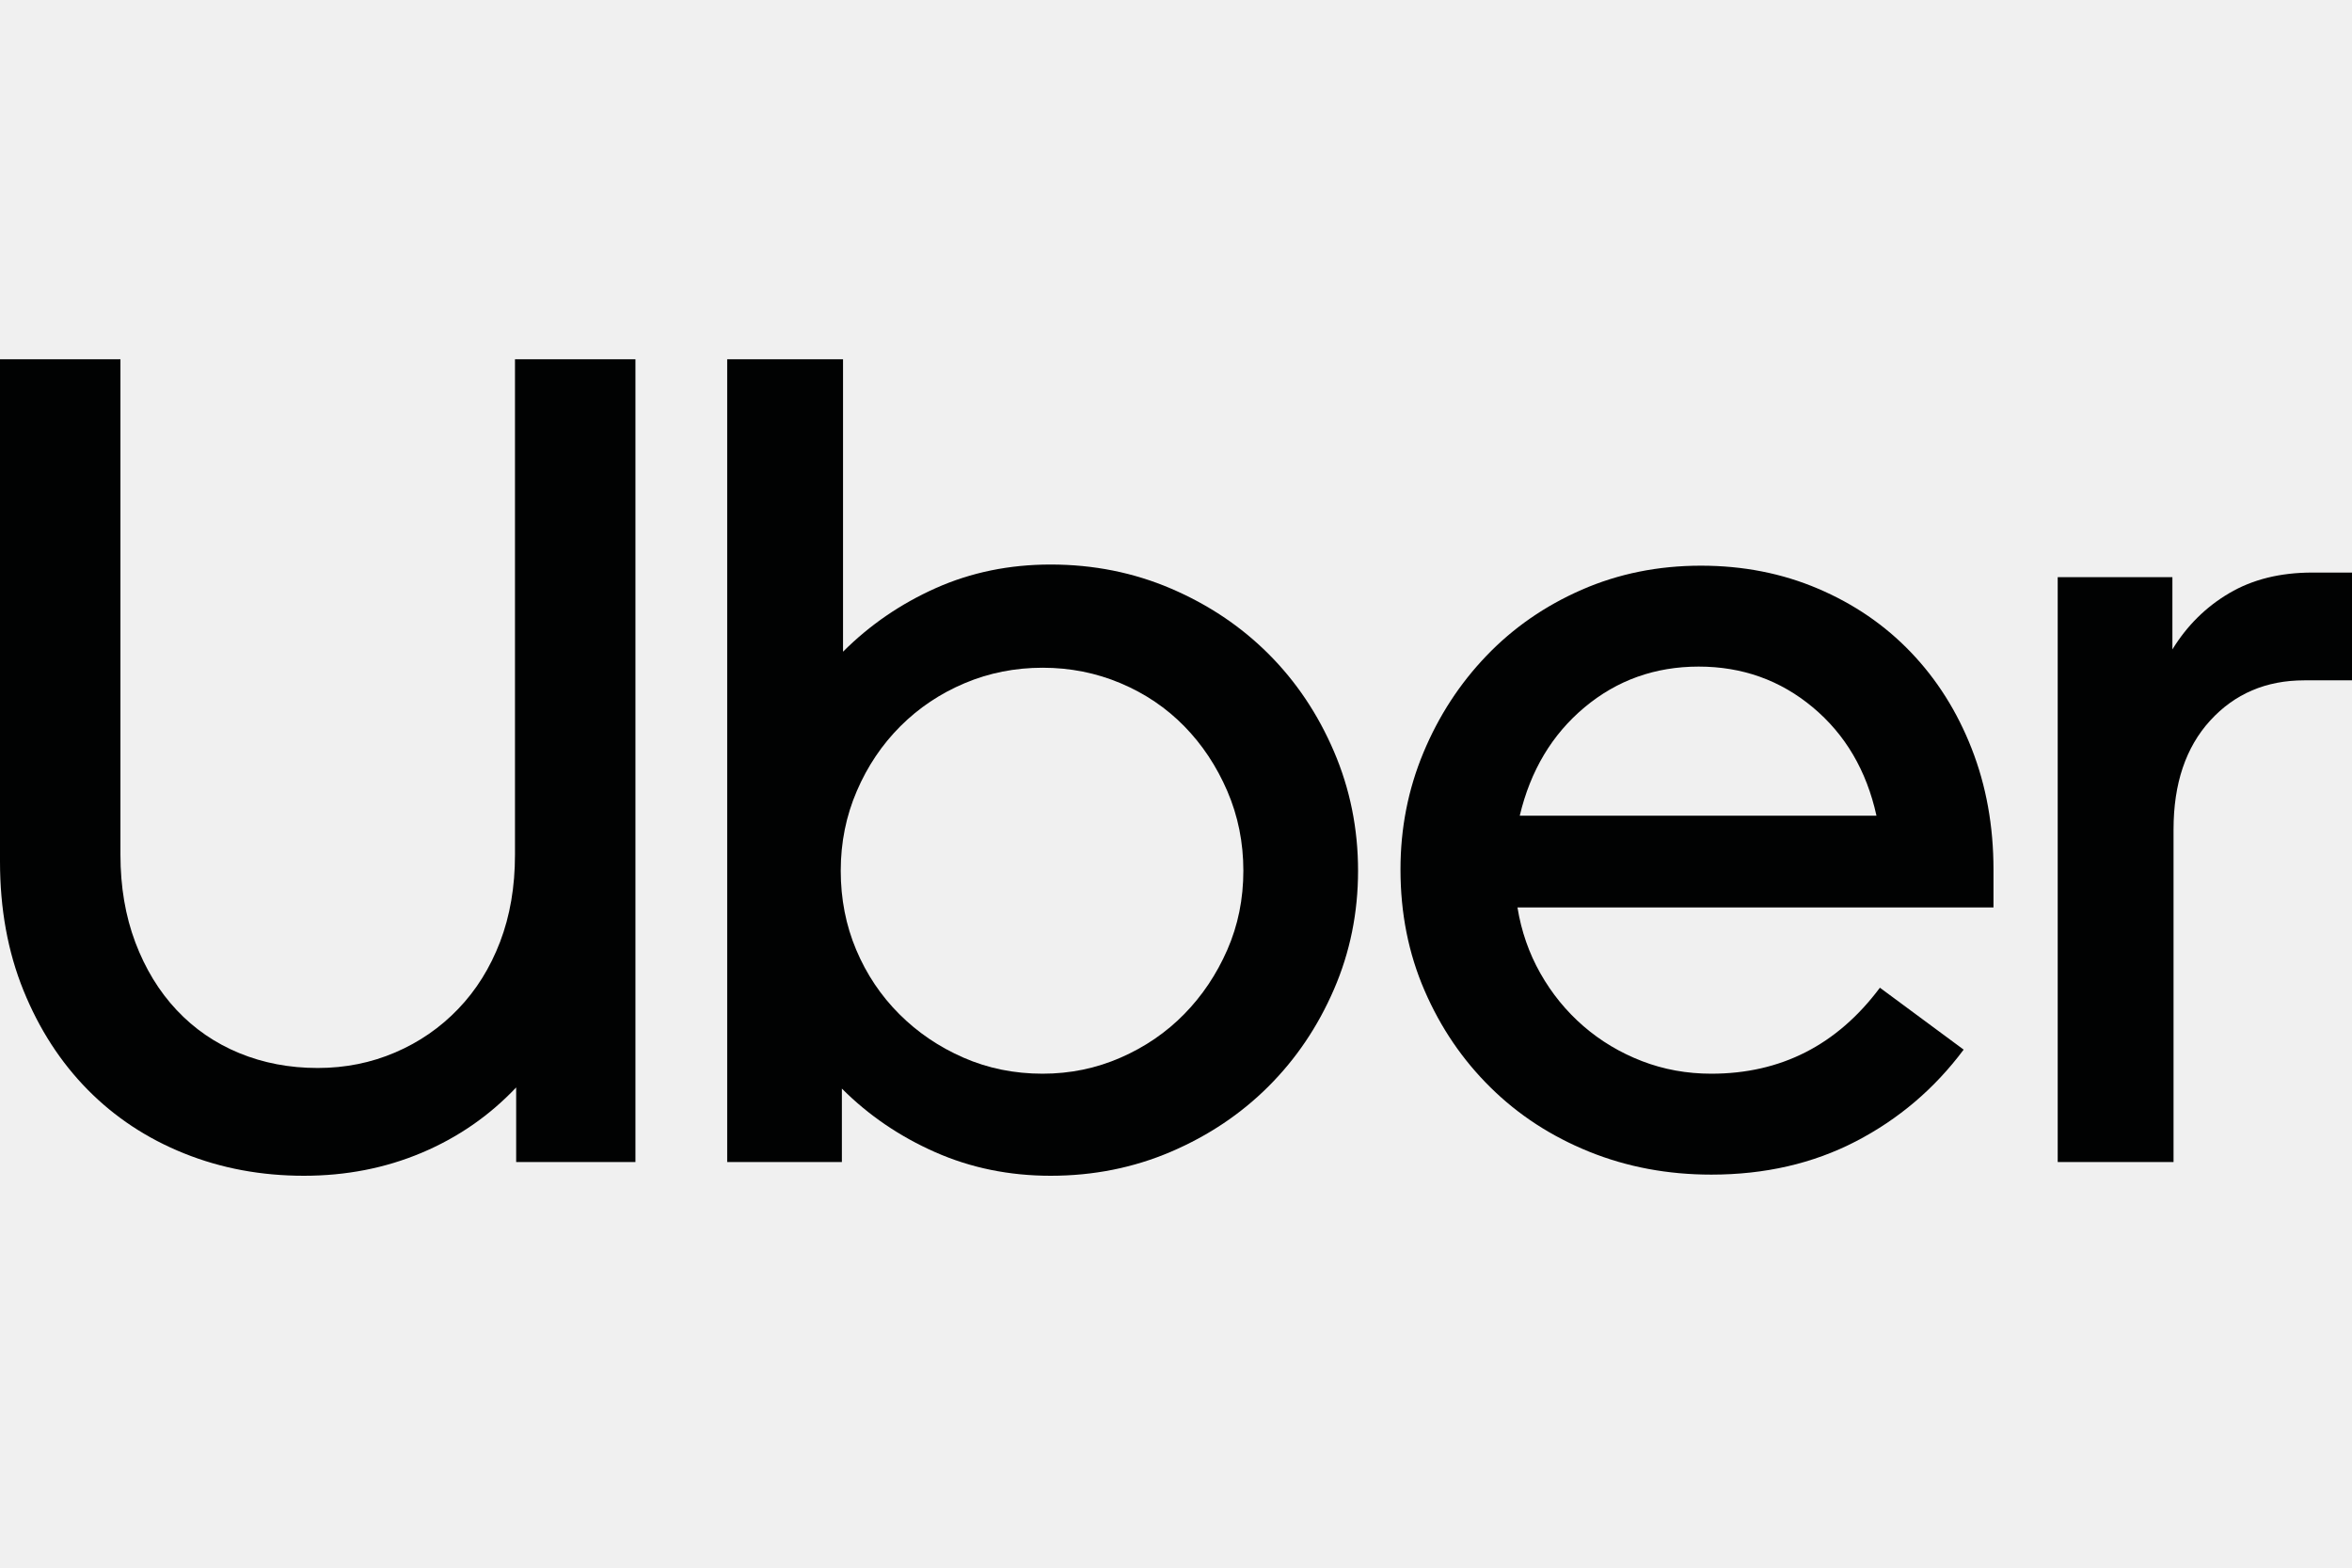
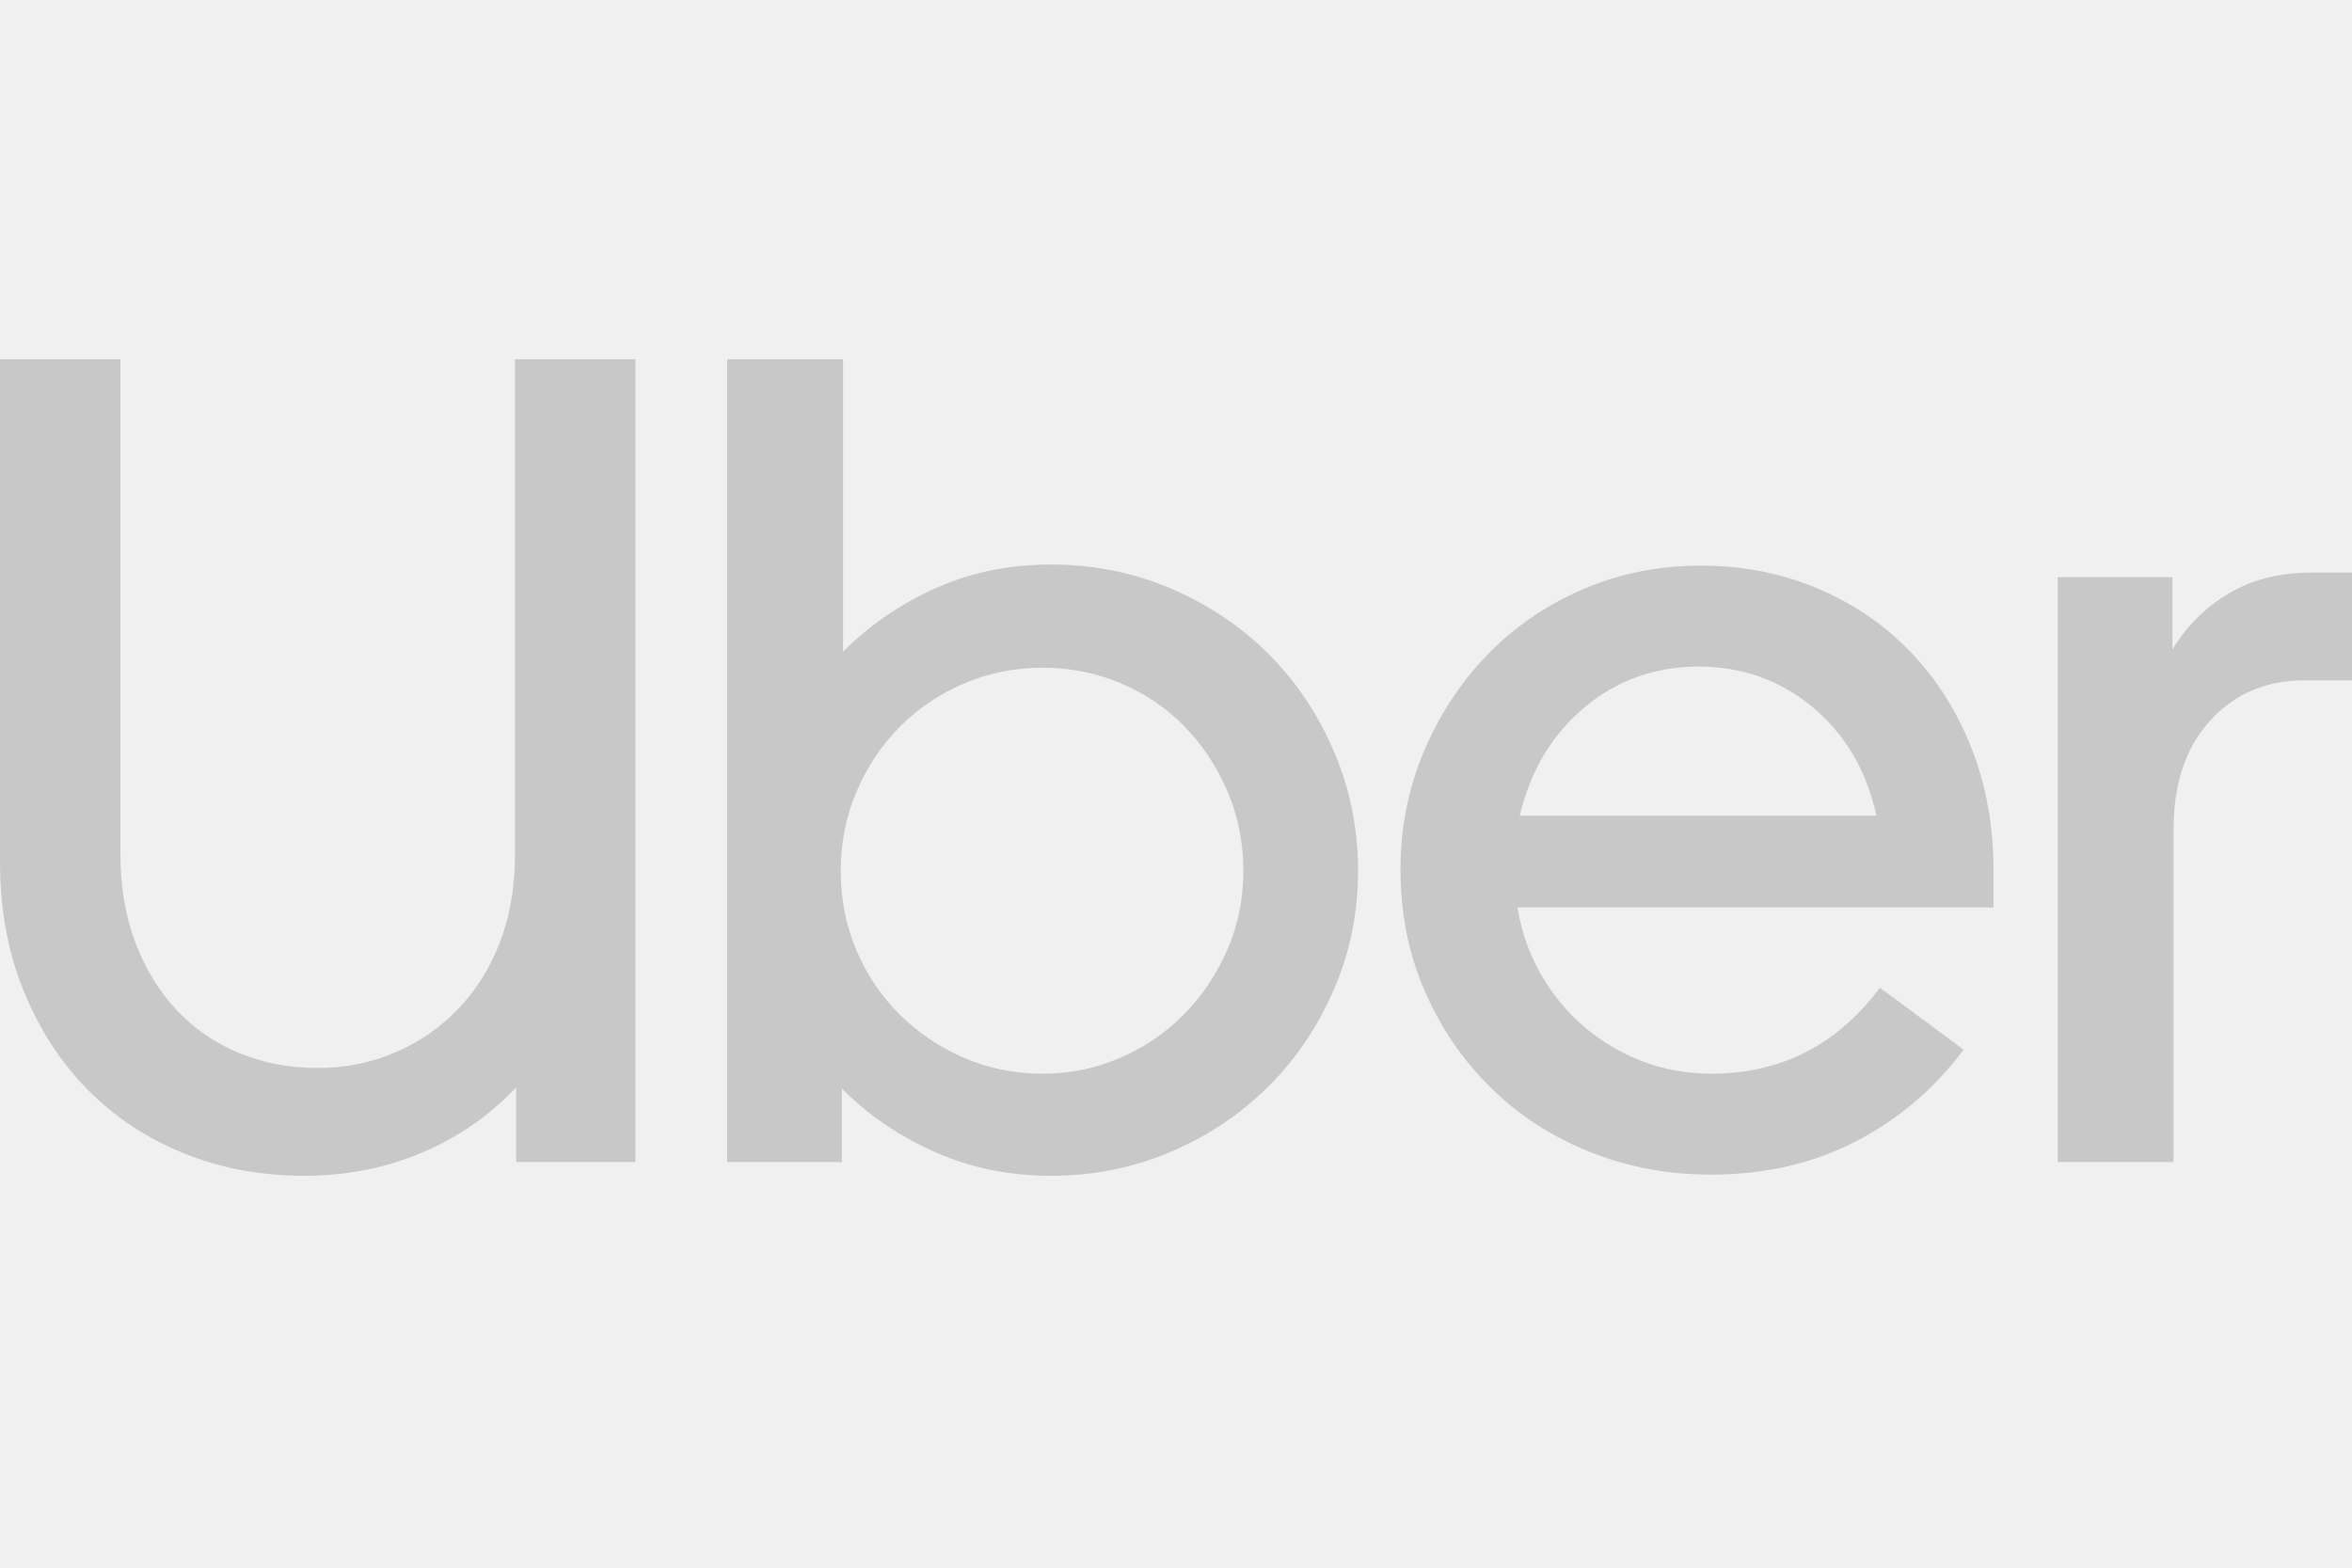
<svg xmlns="http://www.w3.org/2000/svg" width="72" height="48" viewBox="0 0 72 48" fill="none">
  <g clip-path="url(#clip0_6_907)">
-     <path d="M4.143 28.855C4.448 29.662 4.869 30.353 5.407 30.926C5.946 31.5 6.584 31.939 7.321 32.243C8.058 32.547 8.86 32.7 9.726 32.7C10.569 32.7 11.359 32.541 12.096 32.225C12.834 31.909 13.477 31.465 14.027 30.891C14.578 30.318 15.005 29.633 15.309 28.837C15.613 28.041 15.765 27.152 15.765 26.169V11H19.452V35.579H15.801V33.296C14.981 34.162 14.016 34.83 12.904 35.298C11.792 35.766 10.592 36 9.305 36C7.994 36 6.771 35.772 5.636 35.315C4.5 34.859 3.517 34.209 2.686 33.367C1.855 32.524 1.2 31.512 0.72 30.329C0.24 29.147 0 27.831 0 26.379V11H3.687V26.169C3.687 27.152 3.839 28.047 4.143 28.855Z" fill="#010202" />
-     <path d="M25.807 11V19.954C26.627 19.134 27.575 18.485 28.651 18.005C29.728 17.525 30.899 17.285 32.163 17.285C33.474 17.285 34.702 17.531 35.849 18.022C36.996 18.514 37.991 19.181 38.834 20.024C39.677 20.867 40.344 21.861 40.835 23.008C41.327 24.155 41.573 25.373 41.573 26.66C41.573 27.948 41.327 29.159 40.835 30.294C40.344 31.43 39.677 32.419 38.834 33.261C37.991 34.104 36.996 34.771 35.849 35.263C34.702 35.754 33.474 36 32.163 36C30.899 36 29.722 35.76 28.634 35.28C27.545 34.8 26.591 34.151 25.772 33.331V35.579H22.261V11H25.807ZM26.211 29.083C26.527 29.832 26.966 30.487 27.528 31.049C28.09 31.611 28.745 32.056 29.494 32.383C30.243 32.711 31.051 32.875 31.917 32.875C32.76 32.875 33.556 32.711 34.304 32.383C35.054 32.056 35.703 31.611 36.253 31.049C36.803 30.488 37.242 29.832 37.57 29.083C37.898 28.334 38.062 27.526 38.062 26.66C38.062 25.794 37.898 24.981 37.57 24.22C37.242 23.459 36.803 22.798 36.253 22.236C35.703 21.674 35.054 21.235 34.304 20.919C33.555 20.603 32.76 20.445 31.917 20.445C31.074 20.445 30.278 20.603 29.529 20.919C28.78 21.235 28.125 21.674 27.563 22.236C27.001 22.798 26.556 23.459 26.229 24.22C25.901 24.981 25.737 25.794 25.737 26.66C25.737 27.526 25.895 28.334 26.211 29.083Z" fill="#010202" />
-     <path d="M43.574 23.044C44.042 21.92 44.686 20.931 45.505 20.077C46.324 19.222 47.296 18.549 48.419 18.058C49.543 17.566 50.76 17.32 52.071 17.32C53.358 17.32 54.552 17.554 55.652 18.023C56.752 18.491 57.701 19.14 58.496 19.971C59.292 20.802 59.913 21.785 60.357 22.921C60.802 24.056 61.025 25.291 61.025 26.625V27.784H46.453C46.57 28.509 46.804 29.183 47.155 29.803C47.506 30.423 47.945 30.961 48.472 31.418C48.999 31.874 49.596 32.231 50.263 32.489C50.93 32.746 51.638 32.875 52.387 32.875C54.517 32.875 56.238 31.997 57.548 30.242L60.112 32.138C59.222 33.331 58.122 34.268 56.811 34.947C55.5 35.626 54.026 35.965 52.387 35.965C51.053 35.965 49.806 35.731 48.648 35.263C47.489 34.794 46.482 34.139 45.628 33.296C44.773 32.453 44.1 31.465 43.609 30.329C43.117 29.194 42.872 27.959 42.872 26.625C42.871 25.361 43.106 24.167 43.574 23.044ZM48.507 21.657C47.512 22.488 46.851 23.594 46.523 24.975H57.443C57.139 23.594 56.489 22.488 55.494 21.657C54.499 20.826 53.335 20.41 52.001 20.41C50.666 20.41 49.502 20.826 48.507 21.657Z" fill="#010202" />
-     <path d="M67.661 22.06C66.912 22.88 66.537 23.991 66.537 25.396V35.579H62.991V17.671H66.502V19.884C66.947 19.158 67.526 18.584 68.24 18.163C68.954 17.741 69.802 17.531 70.786 17.531H72.015V20.831H70.54C69.37 20.831 68.41 21.241 67.661 22.06Z" fill="#010202" />
+     <path d="M4.143 28.855C4.448 29.662 4.869 30.353 5.407 30.926C5.946 31.5 6.584 31.939 7.321 32.243C8.058 32.547 8.86 32.7 9.726 32.7C10.569 32.7 11.359 32.541 12.096 32.225C12.834 31.909 13.477 31.465 14.027 30.891C14.578 30.318 15.005 29.633 15.309 28.837C15.613 28.041 15.765 27.152 15.765 26.169V11H19.452V35.579H15.801V33.296C14.981 34.162 14.016 34.83 12.904 35.298C11.792 35.766 10.592 36 9.305 36C7.994 36 6.771 35.772 5.636 35.315C4.5 34.859 3.517 34.209 2.686 33.367C1.855 32.524 1.2 31.512 0.72 30.329C0.24 29.147 0 27.831 0 26.379V11H3.687V26.169C3.687 27.152 3.839 28.047 4.143 28.855Z" fill="#C8C8C8" />
+     <path d="M25.807 11V19.954C26.627 19.134 27.575 18.485 28.651 18.005C29.728 17.525 30.899 17.285 32.163 17.285C33.474 17.285 34.702 17.531 35.849 18.022C36.996 18.514 37.991 19.181 38.834 20.024C39.677 20.867 40.344 21.861 40.835 23.008C41.327 24.155 41.573 25.373 41.573 26.66C41.573 27.948 41.327 29.159 40.835 30.294C40.344 31.43 39.677 32.419 38.834 33.261C37.991 34.104 36.996 34.771 35.849 35.263C34.702 35.754 33.474 36 32.163 36C30.899 36 29.722 35.76 28.634 35.28C27.545 34.8 26.591 34.151 25.772 33.331V35.579H22.261V11H25.807ZM26.211 29.083C26.527 29.832 26.966 30.487 27.528 31.049C28.09 31.611 28.745 32.056 29.494 32.383C30.243 32.711 31.051 32.875 31.917 32.875C32.76 32.875 33.556 32.711 34.304 32.383C35.054 32.056 35.703 31.611 36.253 31.049C36.803 30.488 37.242 29.832 37.57 29.083C37.898 28.334 38.062 27.526 38.062 26.66C38.062 25.794 37.898 24.981 37.57 24.22C37.242 23.459 36.803 22.798 36.253 22.236C35.703 21.674 35.054 21.235 34.304 20.919C33.555 20.603 32.76 20.445 31.917 20.445C31.074 20.445 30.278 20.603 29.529 20.919C28.78 21.235 28.125 21.674 27.563 22.236C27.001 22.798 26.556 23.459 26.229 24.22C25.901 24.981 25.737 25.794 25.737 26.66C25.737 27.526 25.895 28.334 26.211 29.083Z" fill="#C8C8C8" />
+     <path d="M43.574 23.044C44.042 21.92 44.686 20.931 45.505 20.077C46.324 19.222 47.296 18.549 48.419 18.058C49.543 17.566 50.76 17.32 52.071 17.32C53.358 17.32 54.552 17.554 55.652 18.023C56.752 18.491 57.701 19.14 58.496 19.971C59.292 20.802 59.913 21.785 60.357 22.921C60.802 24.056 61.025 25.291 61.025 26.625V27.784H46.453C46.57 28.509 46.804 29.183 47.155 29.803C47.506 30.423 47.945 30.961 48.472 31.418C48.999 31.874 49.596 32.231 50.263 32.489C50.93 32.746 51.638 32.875 52.387 32.875C54.517 32.875 56.238 31.997 57.548 30.242L60.112 32.138C59.222 33.331 58.122 34.268 56.811 34.947C55.5 35.626 54.026 35.965 52.387 35.965C51.053 35.965 49.806 35.731 48.648 35.263C47.489 34.794 46.482 34.139 45.628 33.296C44.773 32.453 44.1 31.465 43.609 30.329C43.117 29.194 42.872 27.959 42.872 26.625C42.871 25.361 43.106 24.167 43.574 23.044ZM48.507 21.657C47.512 22.488 46.851 23.594 46.523 24.975H57.443C57.139 23.594 56.489 22.488 55.494 21.657C54.499 20.826 53.335 20.41 52.001 20.41C50.666 20.41 49.502 20.826 48.507 21.657Z" fill="#C8C8C8" />
+     <path d="M67.661 22.06C66.912 22.88 66.537 23.991 66.537 25.396V35.579H62.991V17.671H66.502V19.884C66.947 19.158 67.526 18.584 68.24 18.163C68.954 17.741 69.802 17.531 70.786 17.531H72.015V20.831H70.54C69.37 20.831 68.41 21.241 67.661 22.06Z" fill="#C8C8C8" />
  </g>
  <defs>
    <clipPath id="clip0_6_907">
      <rect width="72" height="48" fill="white" />
    </clipPath>
  </defs>
</svg>
